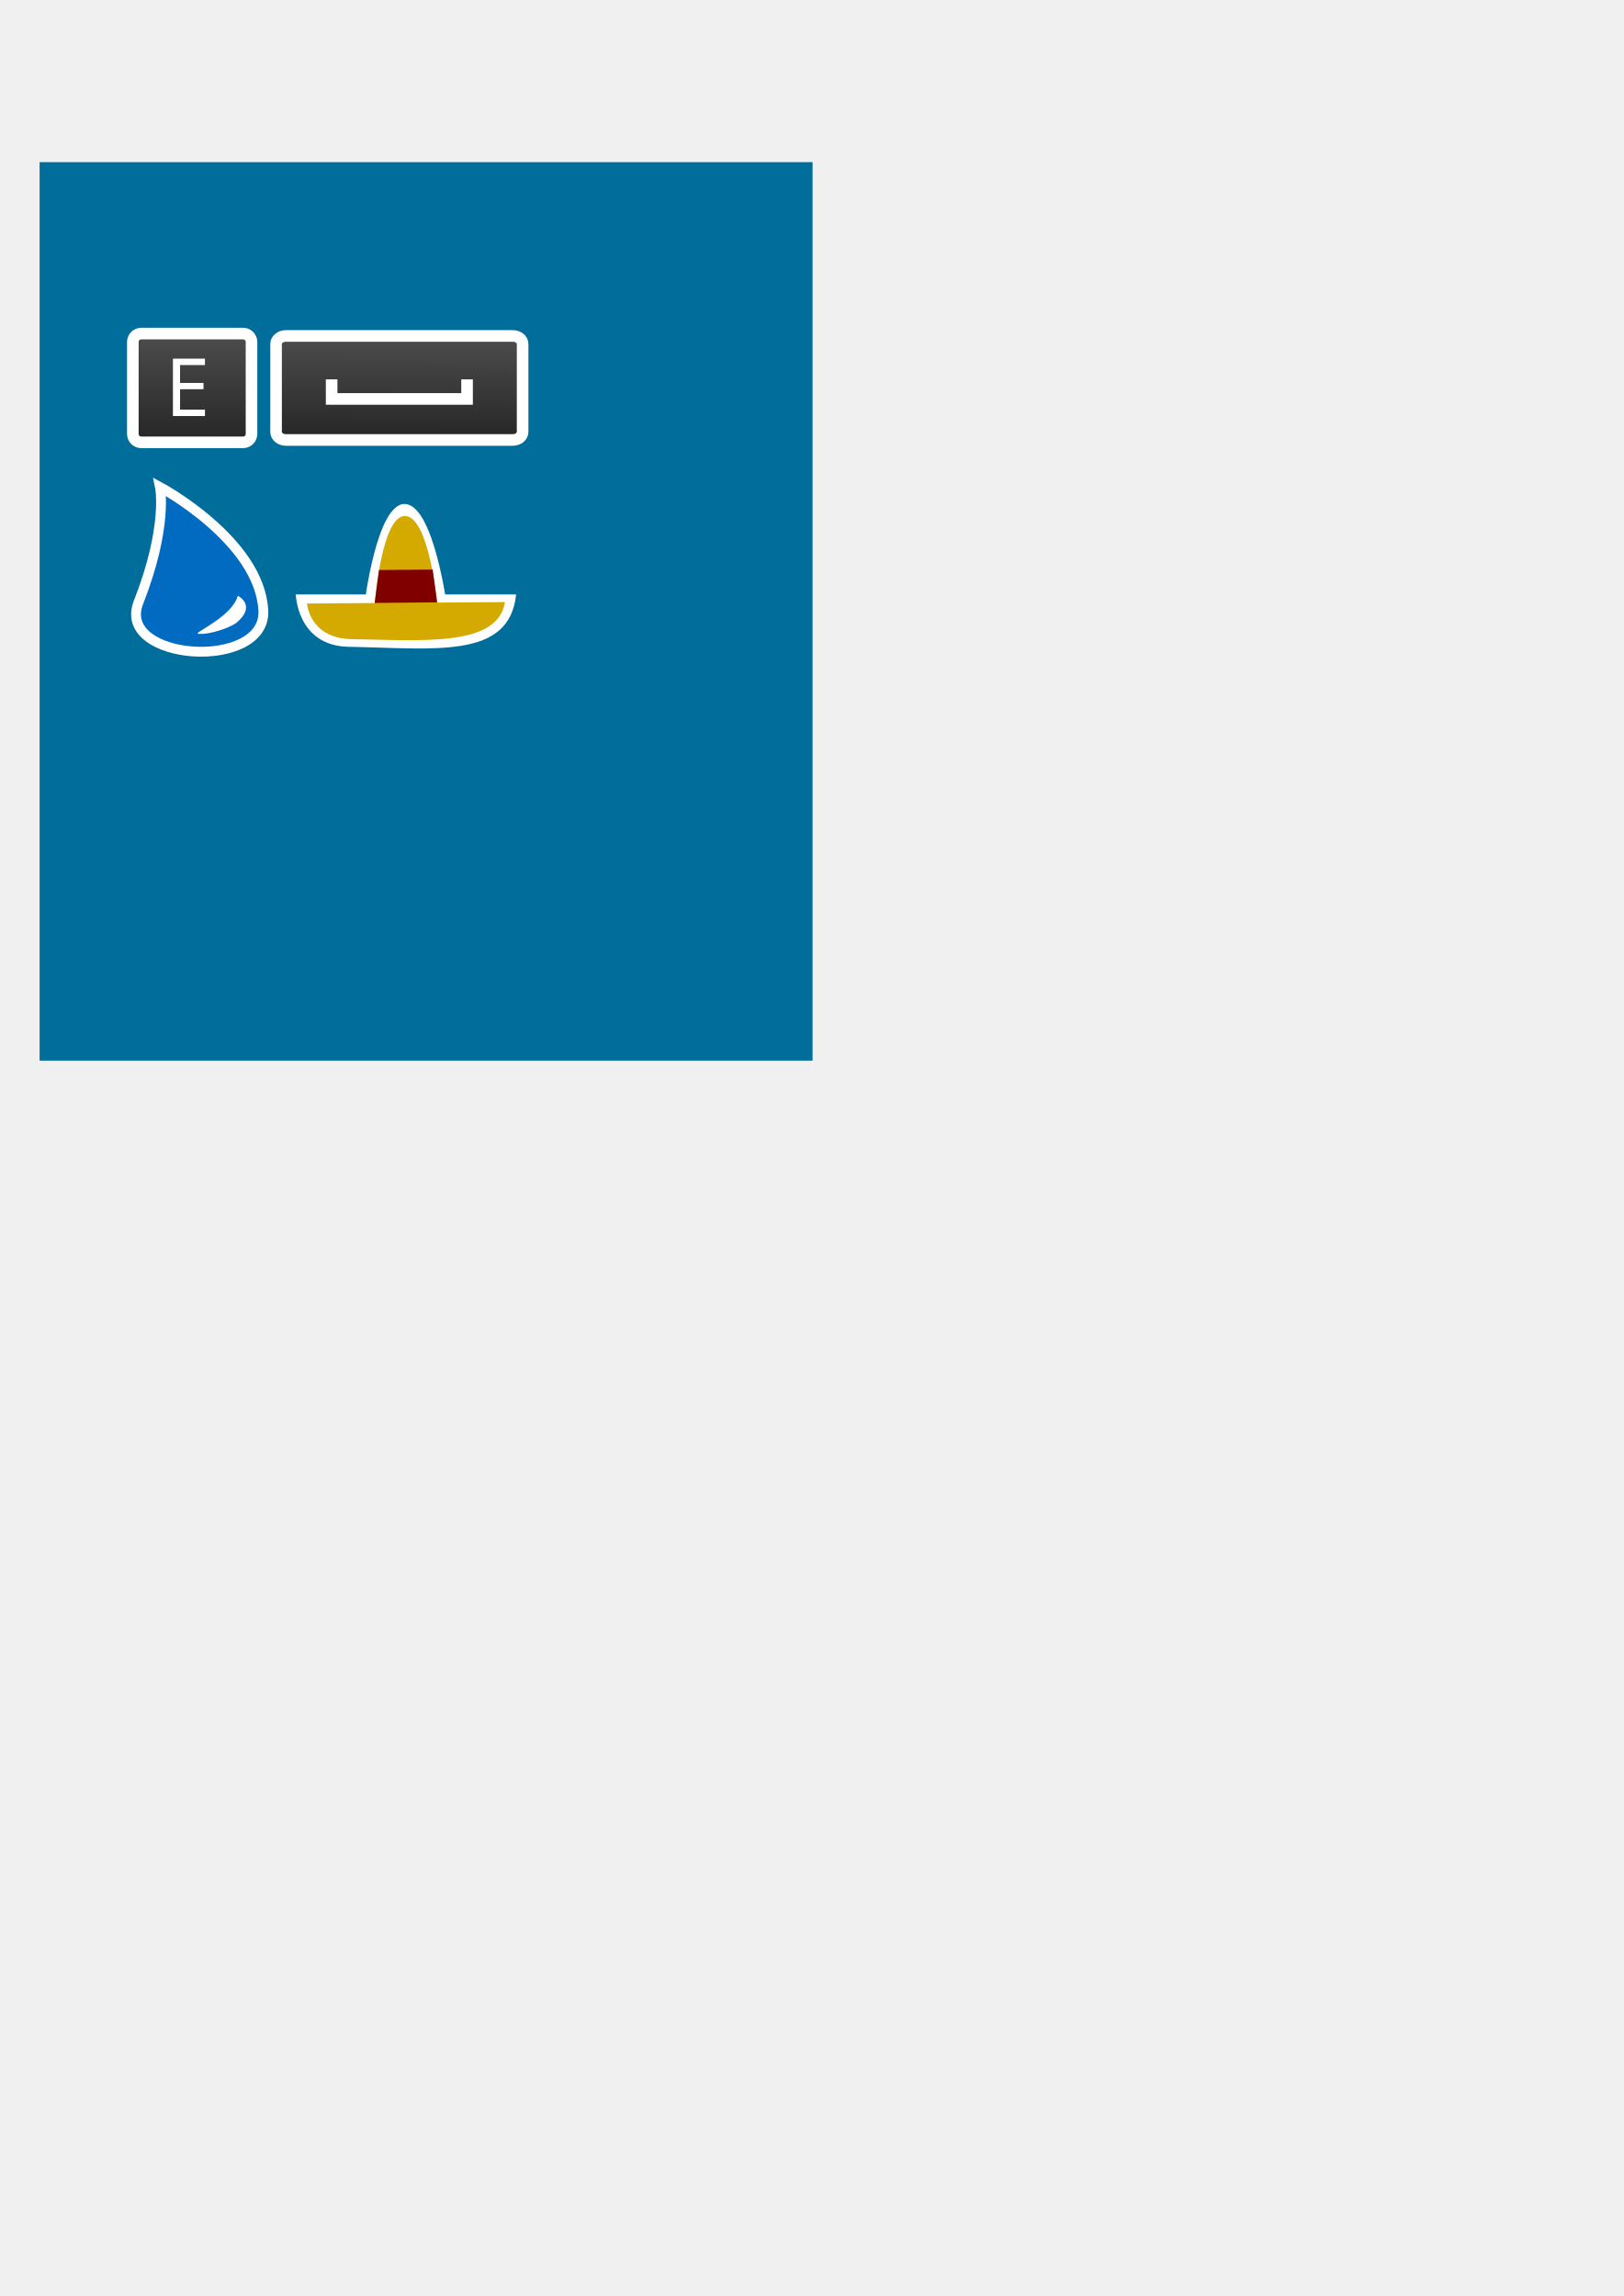
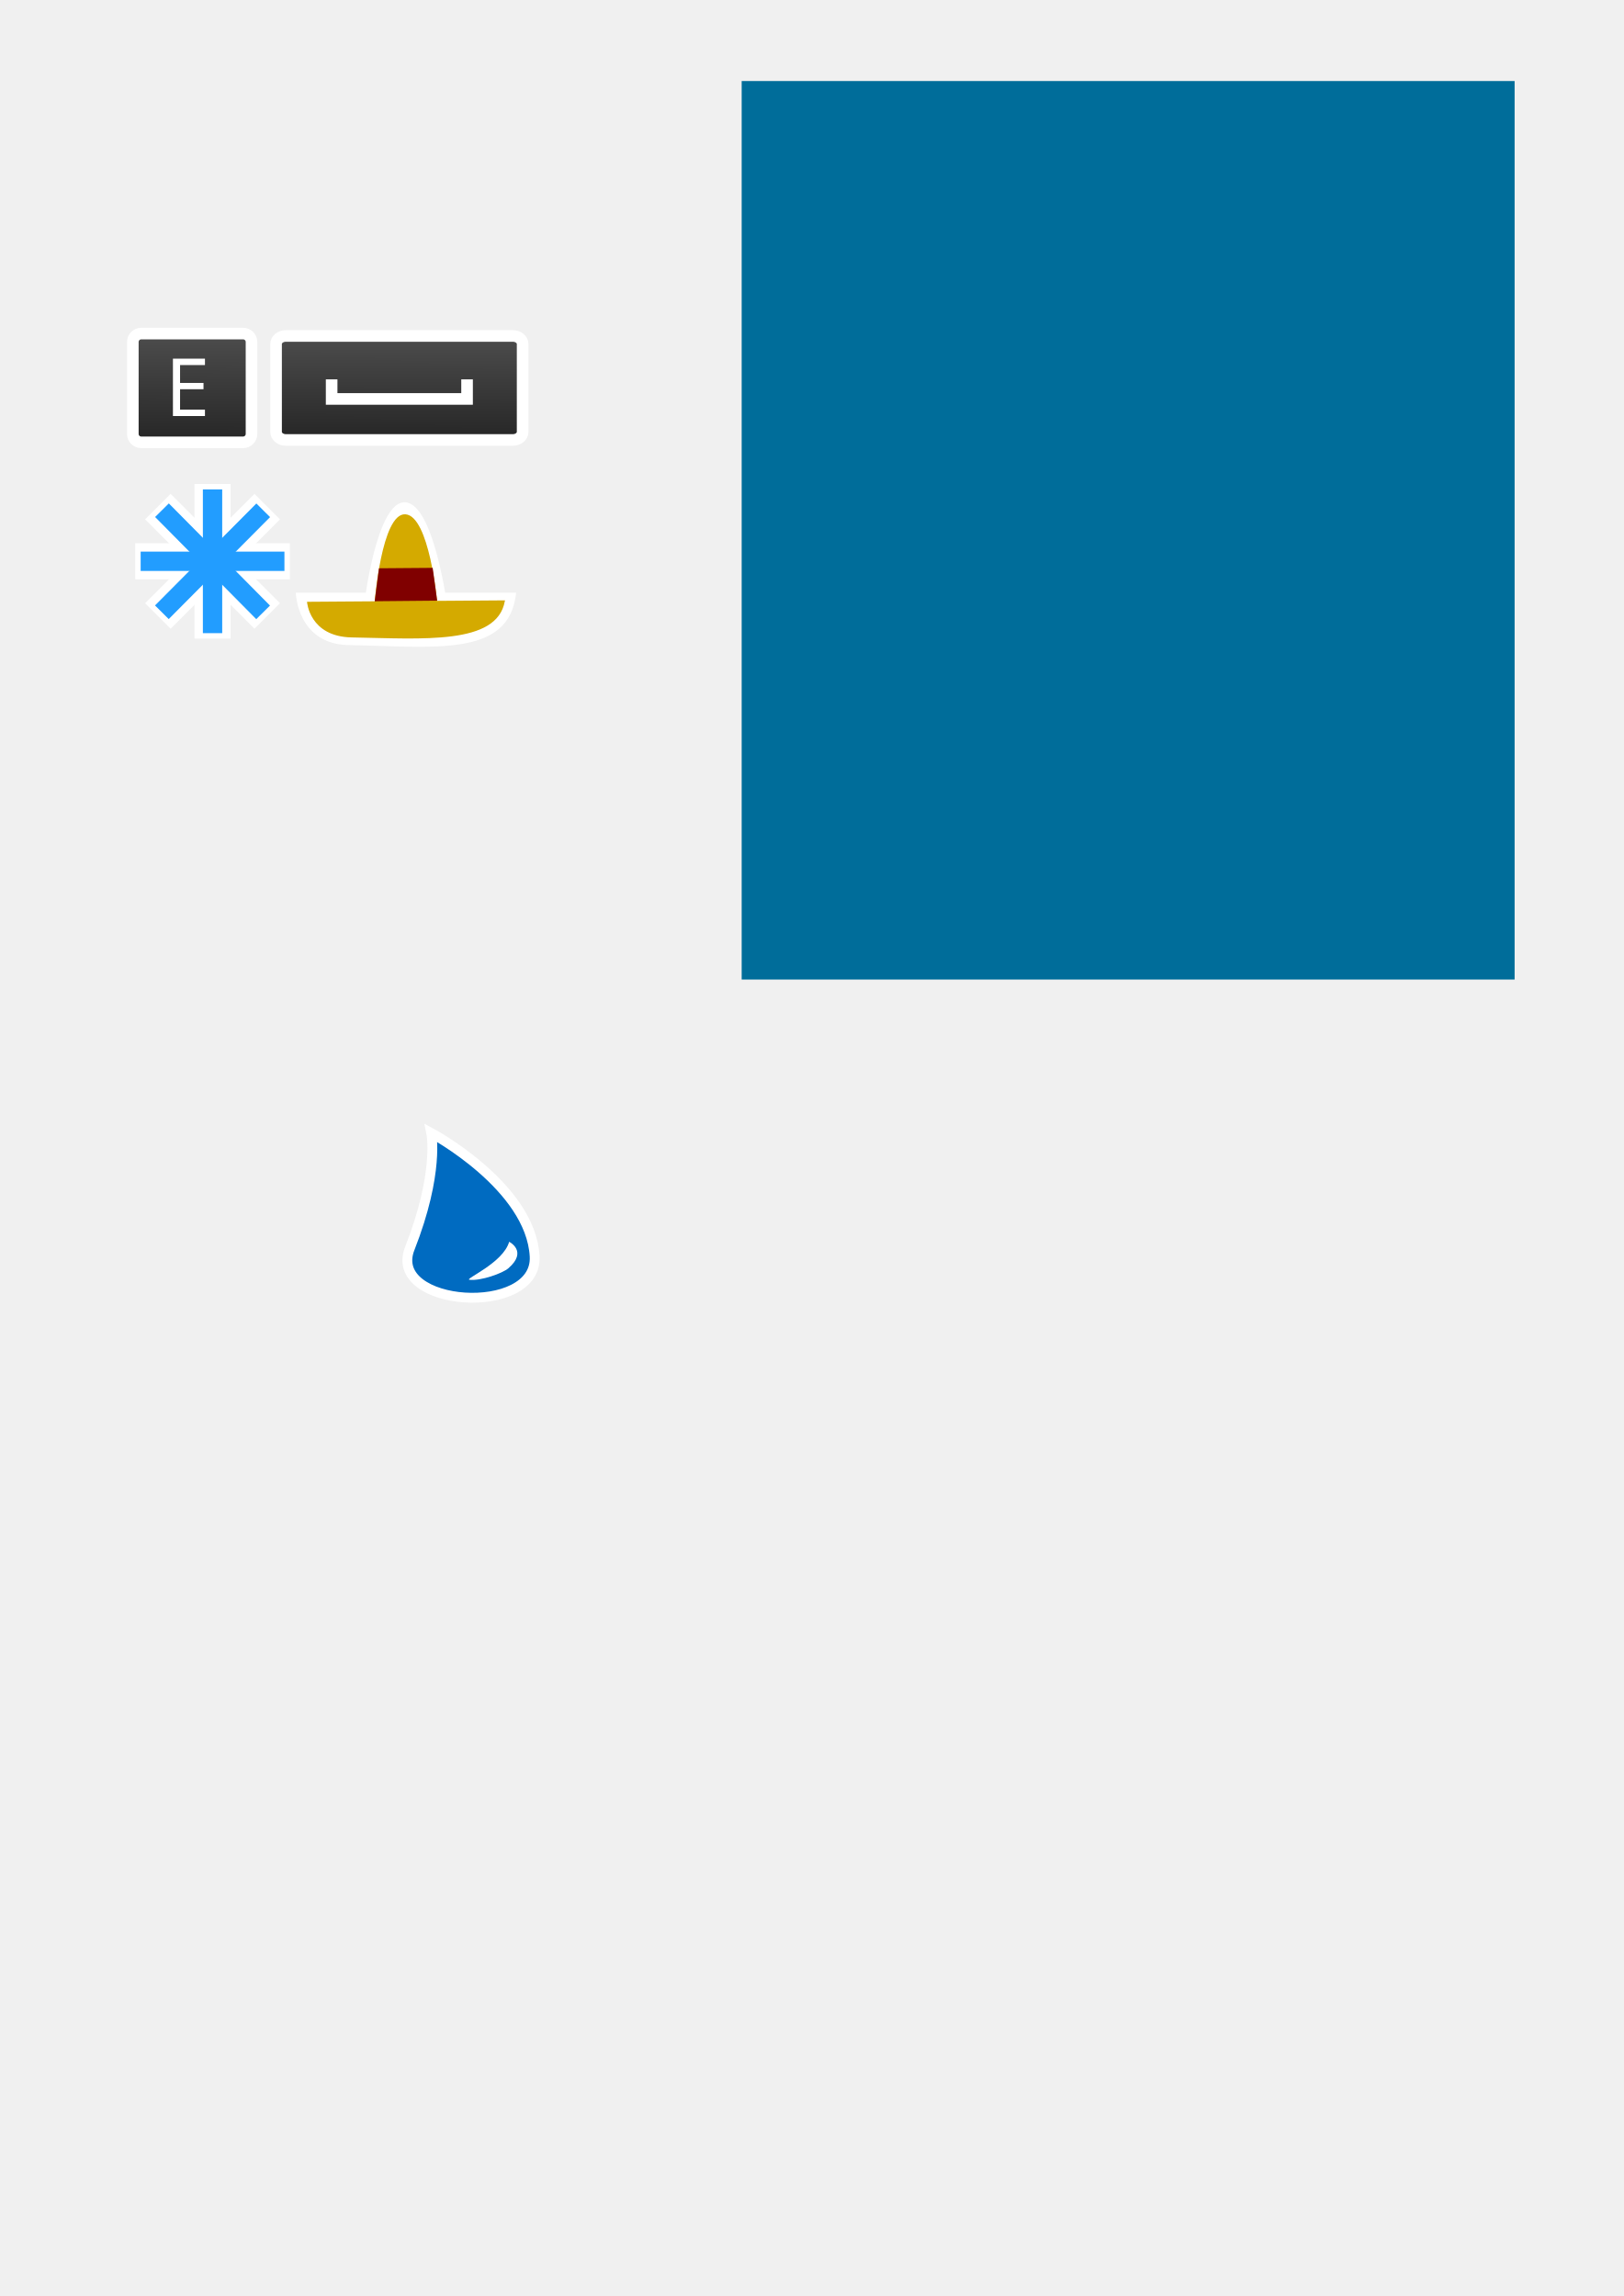
<svg xmlns="http://www.w3.org/2000/svg" xmlns:xlink="http://www.w3.org/1999/xlink" width="210mm" height="297mm" viewBox="0 0 210 297" version="1.1" id="svg1">
  <defs id="defs1">
    <linearGradient id="linearGradient1">
      <stop style="stop-color:#4d4d4d;stop-opacity:1;" offset="0" id="stop1" />
      <stop style="stop-color:#262626;stop-opacity:1;" offset="1" id="stop2" />
    </linearGradient>
    <linearGradient xlink:href="#linearGradient1" id="linearGradient2" x1="72.713" y1="49.289" x2="72.622" y2="63.397" gradientUnits="userSpaceOnUse" gradientTransform="translate(11.57613,-4.341048)" />
    <linearGradient xlink:href="#linearGradient1" id="linearGradient3" gradientUnits="userSpaceOnUse" x1="72.713" y1="49.289" x2="72.622" y2="63.397" gradientTransform="matrix(2.077525,0,0,0.9563354,-99.27539,-1.786016)" />
  </defs>
  <g id="layer1">
-     <rect style="fill:#006d9a;fill-opacity:1;stroke:none;stroke-width:4.549;stroke-dasharray:none;stroke-opacity:1" id="rect3" width="99.968" height="116.224" x="5.123" y="20.974" ry="0" rx="0" />
+     <rect style="fill:#006d9a;fill-opacity:1;stroke:none;stroke-width:4.549;stroke-dasharray:none;stroke-opacity:1" id="rect3" width="99.968" height="116.224" x="95.923" y="10.483" ry="0" rx="0" />
    <g id="g3" transform="translate(-59.36777,-1.91849)">
      <rect style="fill:url(#linearGradient2);fill-opacity:1;stroke:#ffffff;stroke-width:1.5;stroke-dasharray:none;stroke-opacity:1" id="rect5" width="15.348" height="14.069" x="76.548" y="45.068" ry="1.087" rx="1.087" />
      <text xml:space="preserve" style="font-size:10.387px;fill:#ffffff;fill-opacity:1;stroke:none;stroke-width:4.907;stroke-dasharray:none;stroke-opacity:1" x="80.717" y="55.738" id="text5">
        <tspan id="tspan5" style="font-style:normal;font-variant:normal;font-weight:normal;font-stretch:normal;font-family:'Russo One';-inkscape-font-specification:'Russo One';fill:#ffffff;stroke-width:4.907" x="80.717" y="55.738">E</tspan>
      </text>
    </g>
    <g id="g4" transform="translate(0,-2.008927)">
      <rect style="fill:url(#linearGradient3);fill-opacity:1;stroke:#ffffff;stroke-width:1.5;stroke-dasharray:none;stroke-opacity:1" id="rect2" width="31.886" height="13.455" x="35.706" y="45.466" ry="1.04" rx="1.264" />
      <path style="fill:none;stroke:#ffffff;stroke-width:1.5;stroke-dasharray:none;stroke-opacity:1" d="m 42.892,51.081 v 2.532 h 17.515 l -10e-7,-2.532" id="path3" />
    </g>
-     <g id="g5" transform="matrix(0.8476923,0,0,0.8476923,-19.58194,-4.23854)">
+     <g id="g5" transform="matrix(0.8476923,0,0,0.8476923,15.5082,79.32662)">
      <path style="fill:#006bc1;fill-opacity:1;stroke:#ffffff;stroke-width:1.5;stroke-dasharray:none;stroke-opacity:1" d="m 47.506,79.313 c 0,0 1.274,6.028 -3.281,17.617 -3.546,9.021 19.569,10.541 19.052,1.201 C 62.686,87.444 47.506,79.313 47.506,79.313 Z" id="path4" />
      <path style="fill:#ffffff;fill-opacity:1;stroke:none;stroke-width:2.379;stroke-dasharray:none;stroke-opacity:1" d="m 59.265,99.958 c -0.885,0.764 -4.222,1.958 -5.932,1.752 -0.848,-0.102 5.137,-2.54 6.055,-5.794 0,0 2.902,1.43 -0.124,4.042 z" id="path5" />
    </g>
-     <g id="g10" transform="matrix(0.8806909,0,0,0.8806909,-1.505535,7.17141)">
+     <g id="g10" transform="matrix(0.8806909,0,0,0.8806909,-1.505535,6.949967)">
      <g id="g7">
        <path style="fill:#ffffff;fill-opacity:1;stroke:none;stroke-width:1.5;stroke-dasharray:none;stroke-opacity:1" d="m 45.148,79.17 c 0,0 0.19,7.558 7.773,7.689 12.629,0.219 23.57,1.881 24.581,-7.658 l 0.004,-0.031" id="path6" />
        <path style="fill:#ffffff;fill-opacity:1;stroke:none;stroke-width:1.5;stroke-dasharray:none;stroke-opacity:1" d="m 55.167,81.033 c 0,0 1.809,-15.42 6.059,-15.148 4.251,0.271 6.195,15.465 6.195,15.465 z" id="path7" />
      </g>
      <g id="g9" transform="matrix(0.8252974,0,0,0.8252974,10.71411,13.36355)" style="fill:#d4aa00">
        <path style="fill:#d4aa00;fill-opacity:1;stroke:none;stroke-width:1.5;stroke-dasharray:none;stroke-opacity:1" d="m 43.721,81.349 c 0,0 0.396,6.21 7.979,6.341 12.629,0.219 25.8,1.38 27.212,-6.431 l 0.052,-0.166" id="path8" />
        <path style="fill:#d4aa00;fill-opacity:1;stroke:none;stroke-width:1.5;stroke-dasharray:none;stroke-opacity:1" d="m 55.731,81.63 c 0,0 1.245,-16.127 5.495,-15.855 4.251,0.271 5.647,15.52 5.647,15.52 z" id="path9" />
      </g>
      <path style="fill:#800000;fill-opacity:1;stroke:none;stroke-width:1.5;stroke-dasharray:none;stroke-opacity:1" d="m 56.737,80.417 9.17,-0.085 -0.656,-4.816 -7.885,0.062 z" id="path10" />
    </g>
+     <g id="g19" transform="translate(-52.02957,-41.03215)">
+       <g id="g18" transform="translate(9.72035,1.278993)">
+         <path style="fill:#ffffff;stroke:#ffffff;stroke-width:4.667;stroke-dasharray:none;stroke-opacity:1" d="m 69.798,102.358 v 20" id="path13" />
+         <path style="fill:#ffffff;stroke:#ffffff;stroke-width:4.667;stroke-dasharray:none;stroke-opacity:1" d="m 79.798,112.358 h -20" id="path16" />
+         <path style="fill:#ffffff;stroke:#ffffff;stroke-width:4.667;stroke-dasharray:none;stroke-opacity:1" d="M 76.869,105.287 62.727,119.429" id="path17" />
+         <path style="fill:#ffffff;stroke:#ffffff;stroke-width:4.667;stroke-dasharray:none;stroke-opacity:1" d="M 76.869,119.429 62.727,105.287" id="path18" />
+       </g>
+       <path style="fill:#00ffff;stroke:#229dff;stroke-width:2.5;stroke-dasharray:none;stroke-opacity:1" d="m 79.518,104.34 v 18.594" id="path1" />
+       <path style="fill:#00ffff;stroke:#229dff;stroke-width:2.5;stroke-dasharray:none;stroke-opacity:1" d="M 70.221,113.637 H 88.816" id="path2" />
+       <path style="fill:#00ffff;stroke:#229dff;stroke-width:2.5;stroke-dasharray:none;stroke-opacity:1" d="m 72.978,107.03 13.082,13.214" id="path11" />
+       <path style="fill:#00ffff;stroke:#229dff;stroke-width:2.5;stroke-dasharray:none;stroke-opacity:1" d="M 72.965,120.231 86.072,107.042" id="path12" />
+     </g>
  </g>
</svg>
